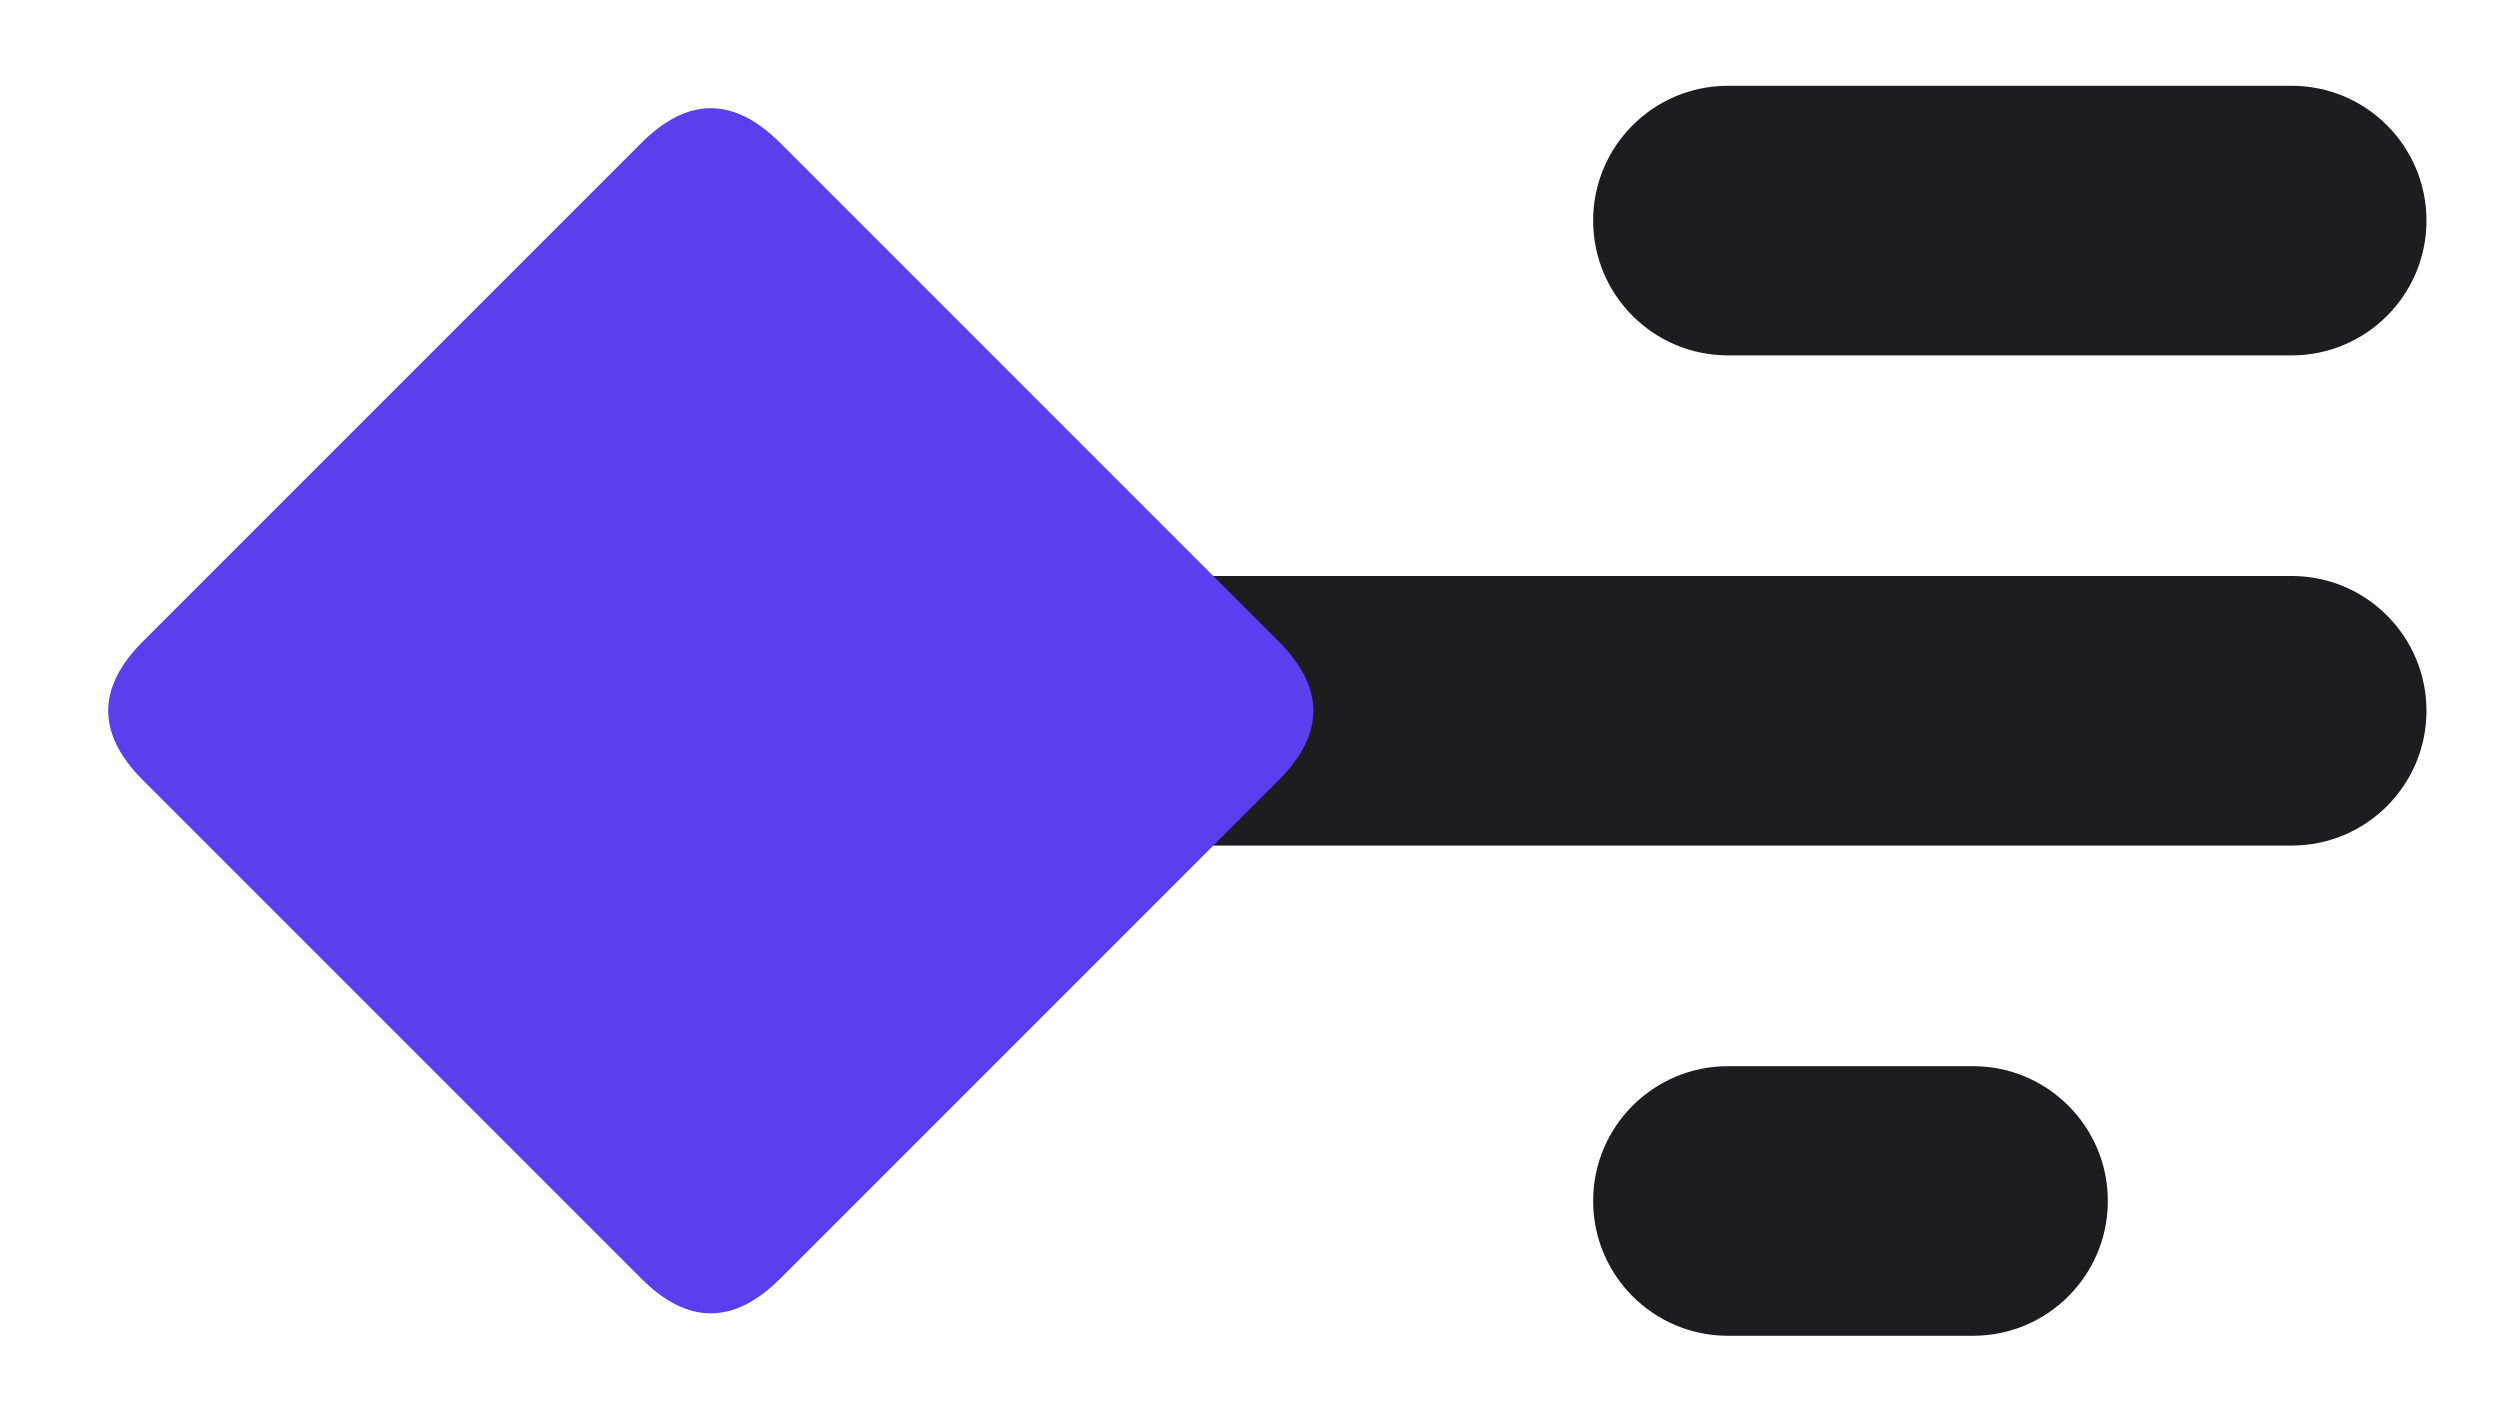
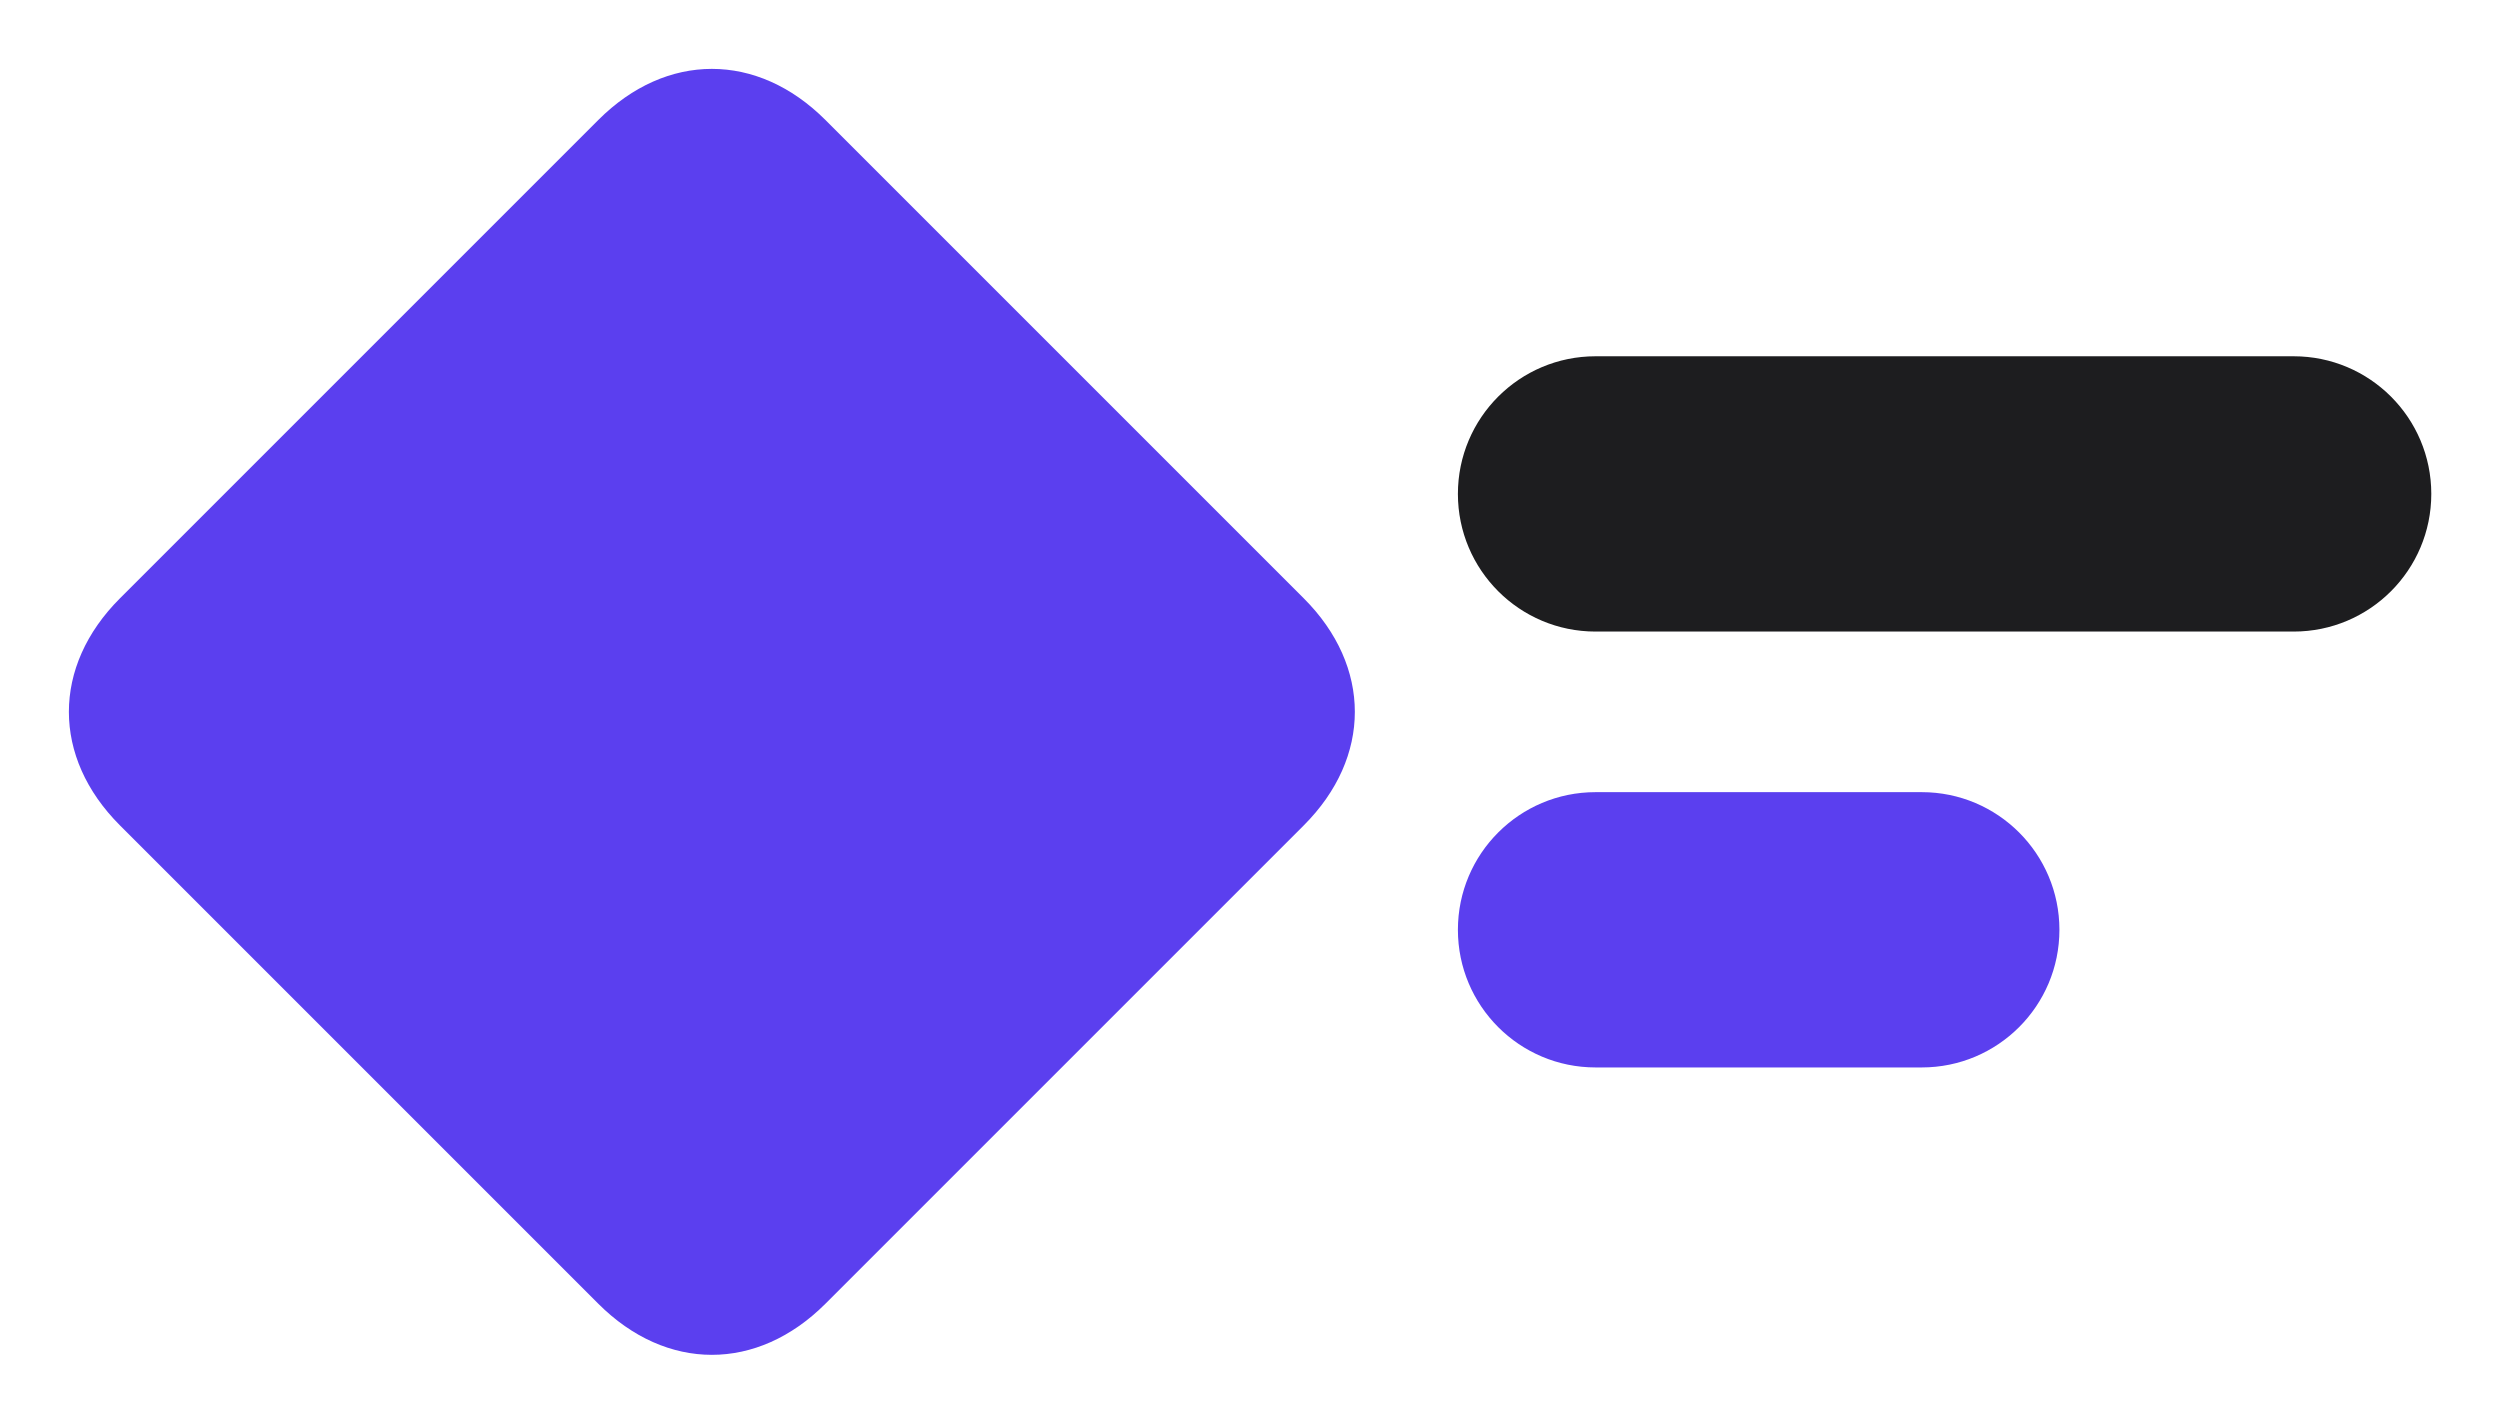
- <svg xmlns="http://www.w3.org/2000/svg" viewBox="28 70 204 116">
-   <path fill="#1D1D1F" d="M169.00 77.00H215.00A11.0 11.0 0 0 1 215.00 99.00H169.00A11.0 11.0 0 0 1 169.00 77.00ZM87.00 117.00H215.00A11.0 11.0 0 0 1 215.00 139.00H87.00A11.0 11.0 0 0 1 87.00 117.00ZM169.00 157.00H189.00A11.0 11.0 0 0 1 189.00 179.00H169.00A11.0 11.0 0 0 1 169.00 157.00Z" />
-   <path fill="#5B3FEF" d="M91.66 81.66L132.34 122.34Q138.00 128.00 132.34 133.66L91.66 174.34Q86.00 180.00 80.34 174.34L39.66 133.66Q34.00 128.00 39.66 122.34L80.34 81.66Q86.00 76.00 91.66 81.66Z" />
+ <svg xmlns="http://www.w3.org/2000/svg" viewBox="19.02 65.94 217.95 124.11">
+   <path fill="#1D1D1F" d="M158.12 97.00H218.98A12.0 12.0 0 0 1 218.98 121.00H158.12A12.0 12.0 0 0 1 158.12 97.00Z" />
+   <path fill="#5B3FEF" d="M158.12 135.00H186.56A12.0 12.0 0 0 1 186.56 159.00H158.12A12.0 12.0 0 0 1 158.12 135.00Z" />
+   <path fill="#5B3FEF" d="M90.98 76.40L132.68 118.10C138.62 124.04 138.62 131.96 132.68 137.90L90.98 179.60C85.04 185.54 77.12 185.54 71.18 179.60L29.48 137.90C23.54 131.96 23.54 124.04 29.48 118.10L71.18 76.40C77.12 70.46 85.04 70.46 90.98 76.40Z" />
</svg>
